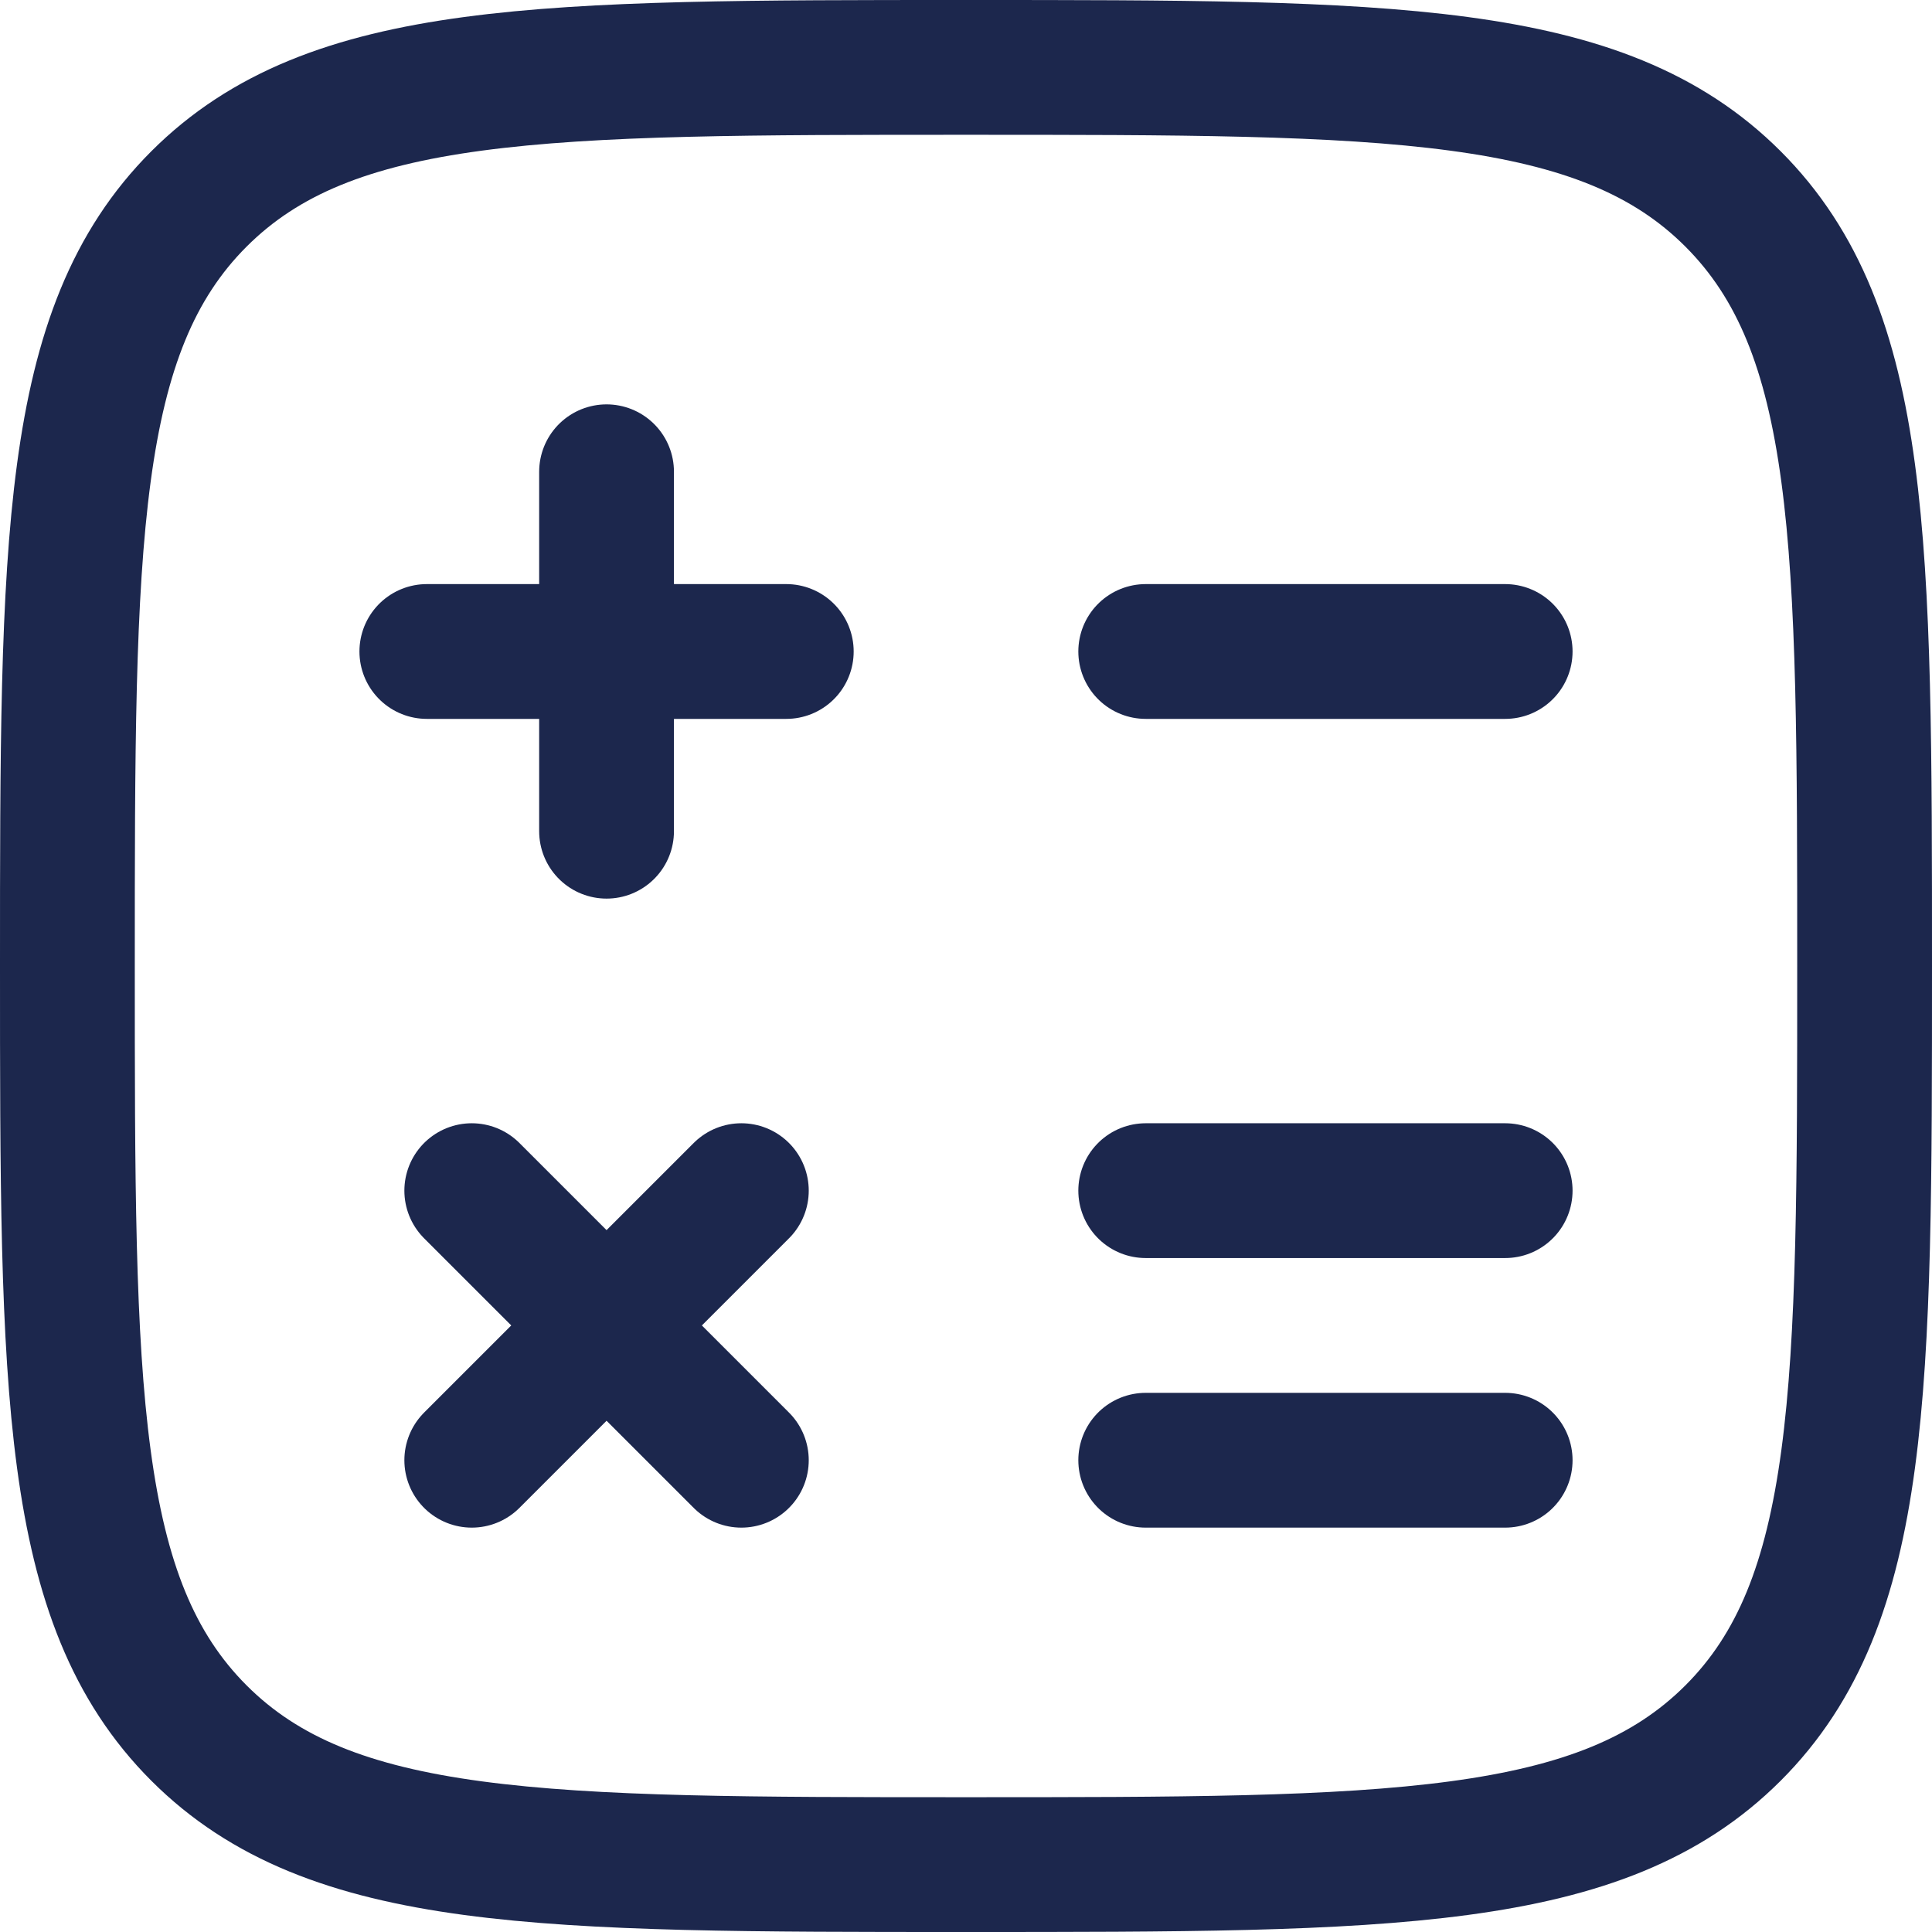
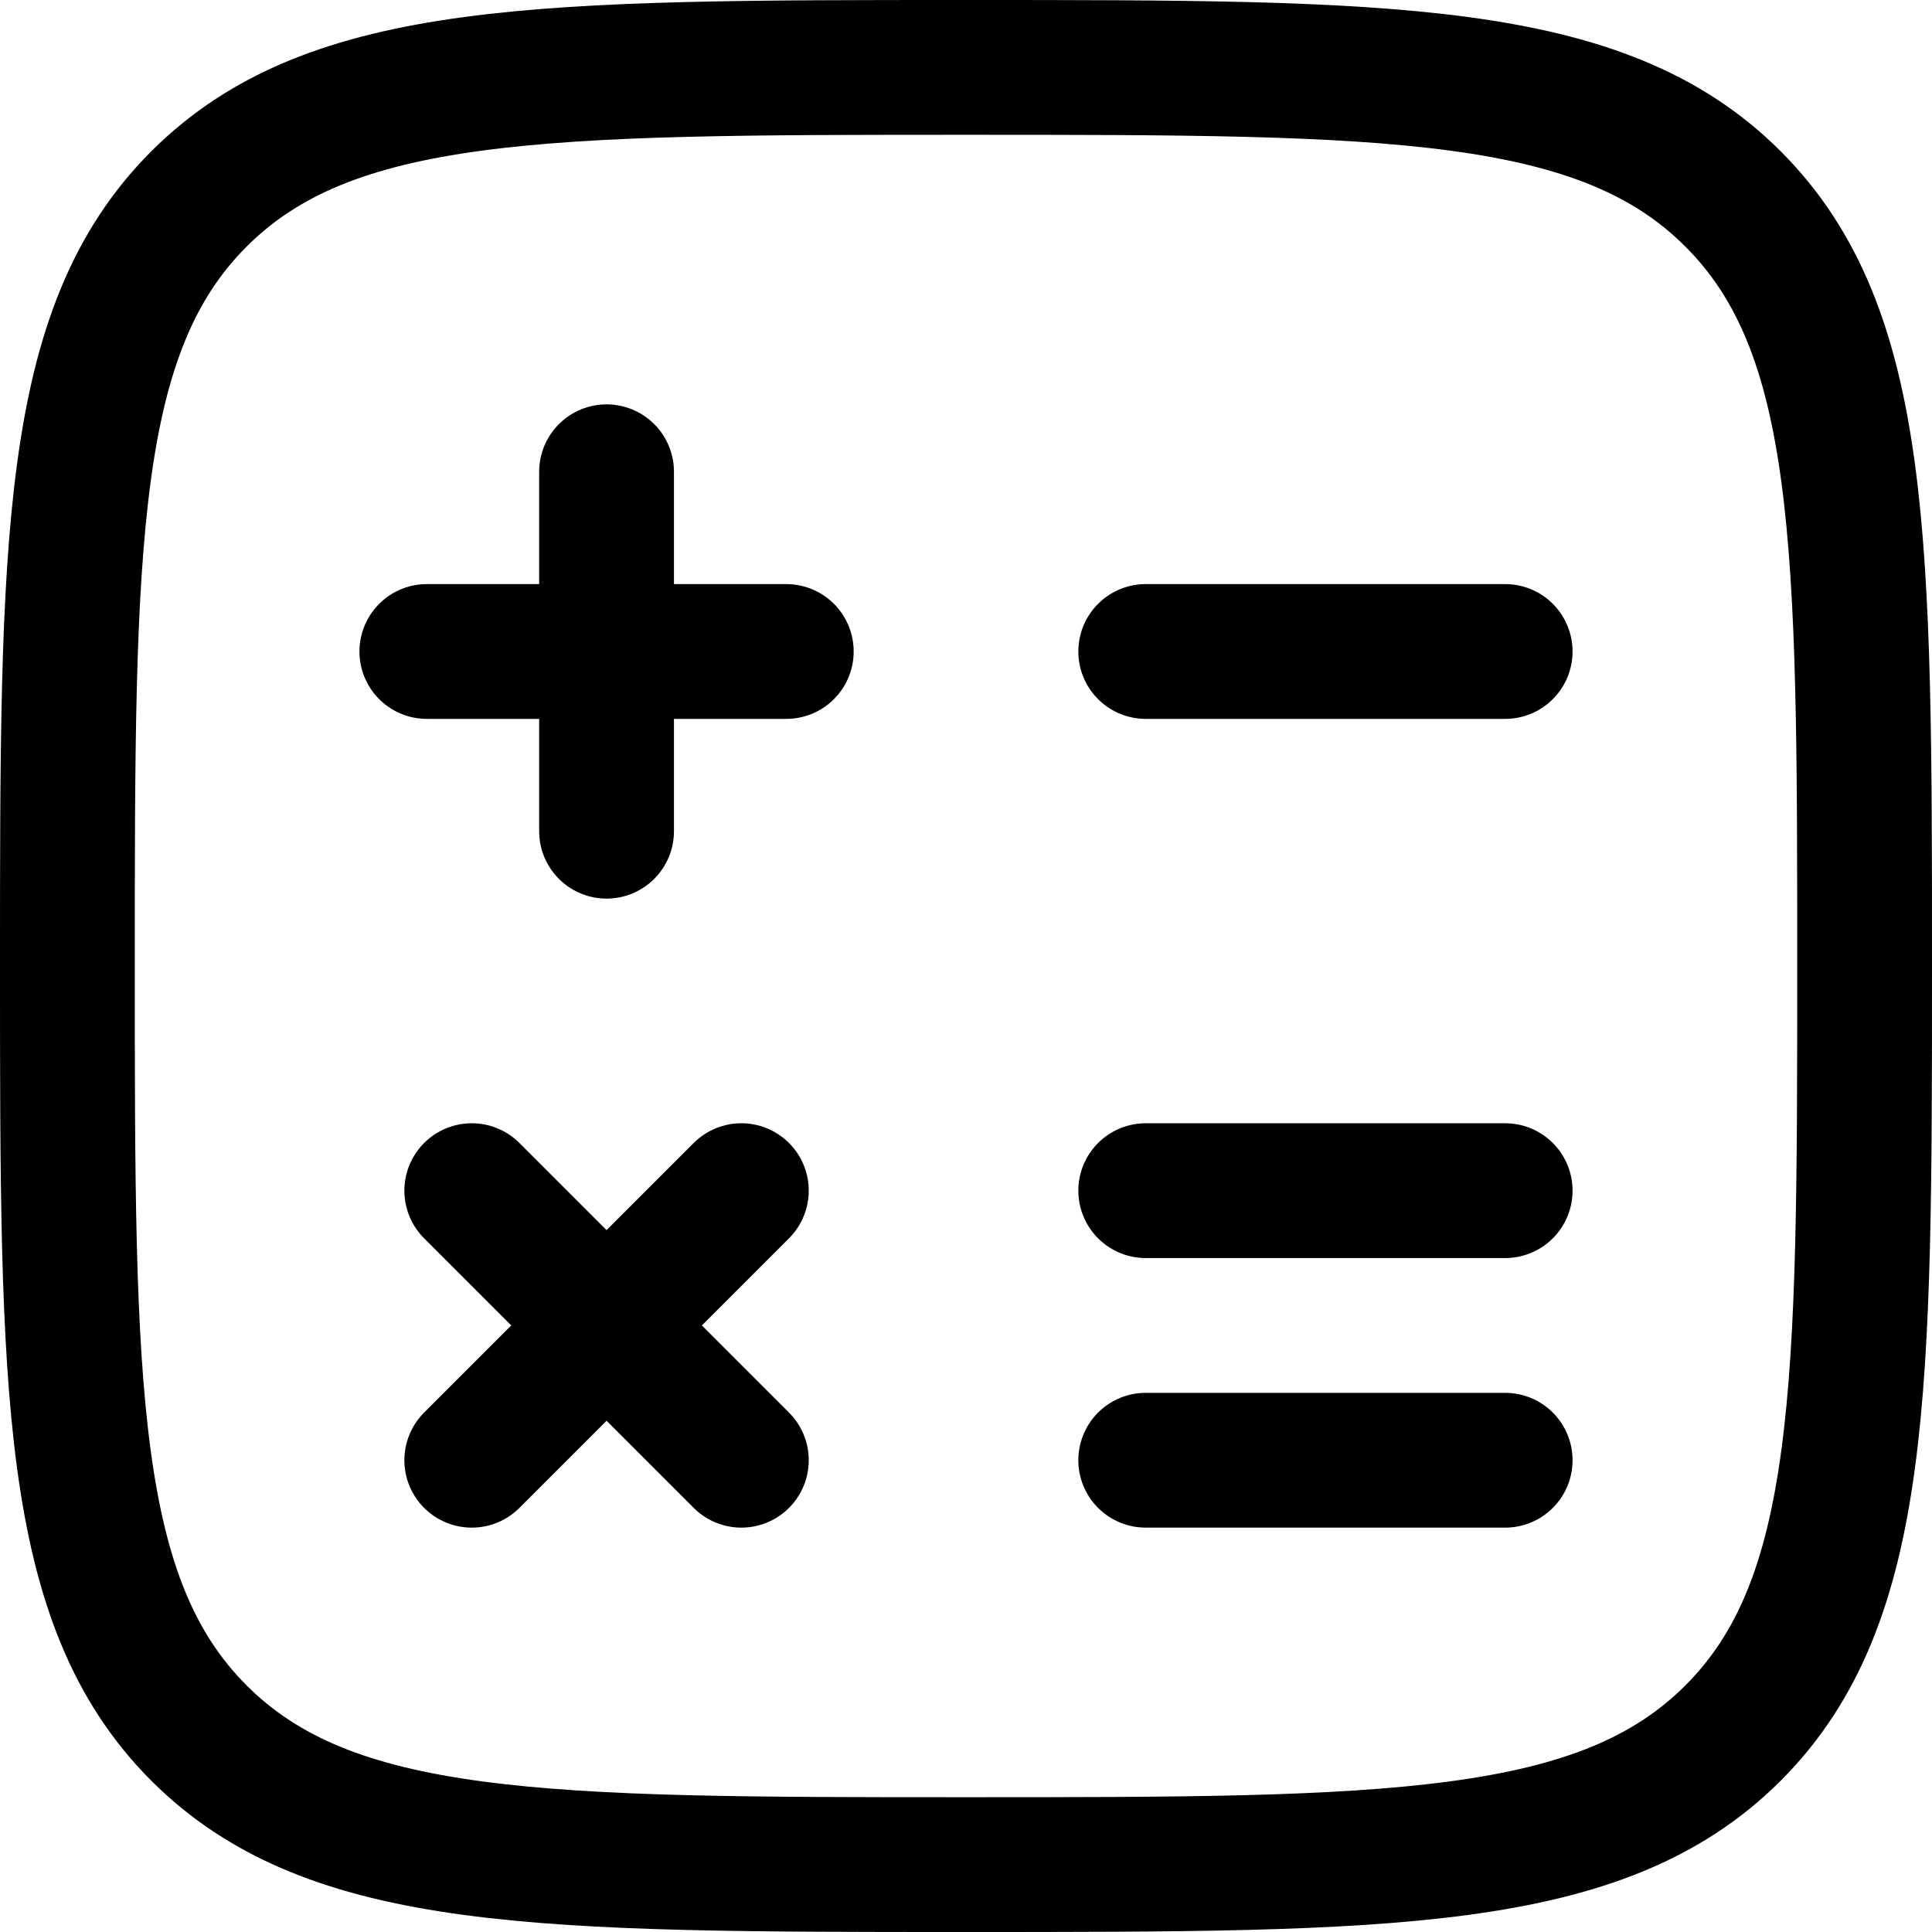
<svg xmlns="http://www.w3.org/2000/svg" width="716.667" height="716.667" viewBox="0 0 21.5 21.5" fill="none" version="1.1" id="svg94209">
  <defs id="defs94213" />
-   <path d="m 2.214,19.286 c 1.464,1.464 3.821,1.464 8.536,1.464 4.714,0 7.071,0 8.536,-1.464 1.464,-1.464 1.464,-3.821 1.464,-8.536 0,-4.714 0,-7.071 -1.464,-8.536 -1.464,-1.464 -3.821,-1.464 -8.536,-1.464 -4.714,0 -7.071,0 -8.536,1.464 -1.464,1.464 -1.464,3.821 -1.464,8.536 0,4.714 0,7.071 1.464,8.536 z" stroke="#1c274d" stroke-width="1.5" id="path94205" />
-   <path d="m 16.75,7.25 h -4 m 4,6 h -4 m 4,3 h -4 M 8.75,7.25 h -2 m 0,0 h -2 m 2,0 v -2 m 0,2 v 2 m 1.5,4 -1.5,1.5 m 0,0 -1.5,1.5 m 1.5,-1.5 -1.5,-1.5 m 1.5,1.5 1.5,1.5" stroke="#1c274d" stroke-width="1.5" stroke-linecap="round" id="path94207" />
+   <path d="m 2.214,19.286 c 1.464,1.464 3.821,1.464 8.536,1.464 4.714,0 7.071,0 8.536,-1.464 1.464,-1.464 1.464,-3.821 1.464,-8.536 0,-4.714 0,-7.071 -1.464,-8.536 -1.464,-1.464 -3.821,-1.464 -8.536,-1.464 -4.714,0 -7.071,0 -8.536,1.464 -1.464,1.464 -1.464,3.821 -1.464,8.536 0,4.714 0,7.071 1.464,8.536 z" stroke="#000" stroke-width="1.5" id="path94205" />
+   <path d="m 16.75,7.25 h -4 m 4,6 h -4 m 4,3 h -4 M 8.75,7.25 h -2 m 0,0 h -2 m 2,0 v -2 m 0,2 v 2 m 1.5,4 -1.5,1.5 m 0,0 -1.5,1.5 m 1.5,-1.5 -1.5,-1.5 m 1.5,1.5 1.5,1.5" stroke="#000" stroke-width="1.5" stroke-linecap="round" id="path94207" />
</svg>
